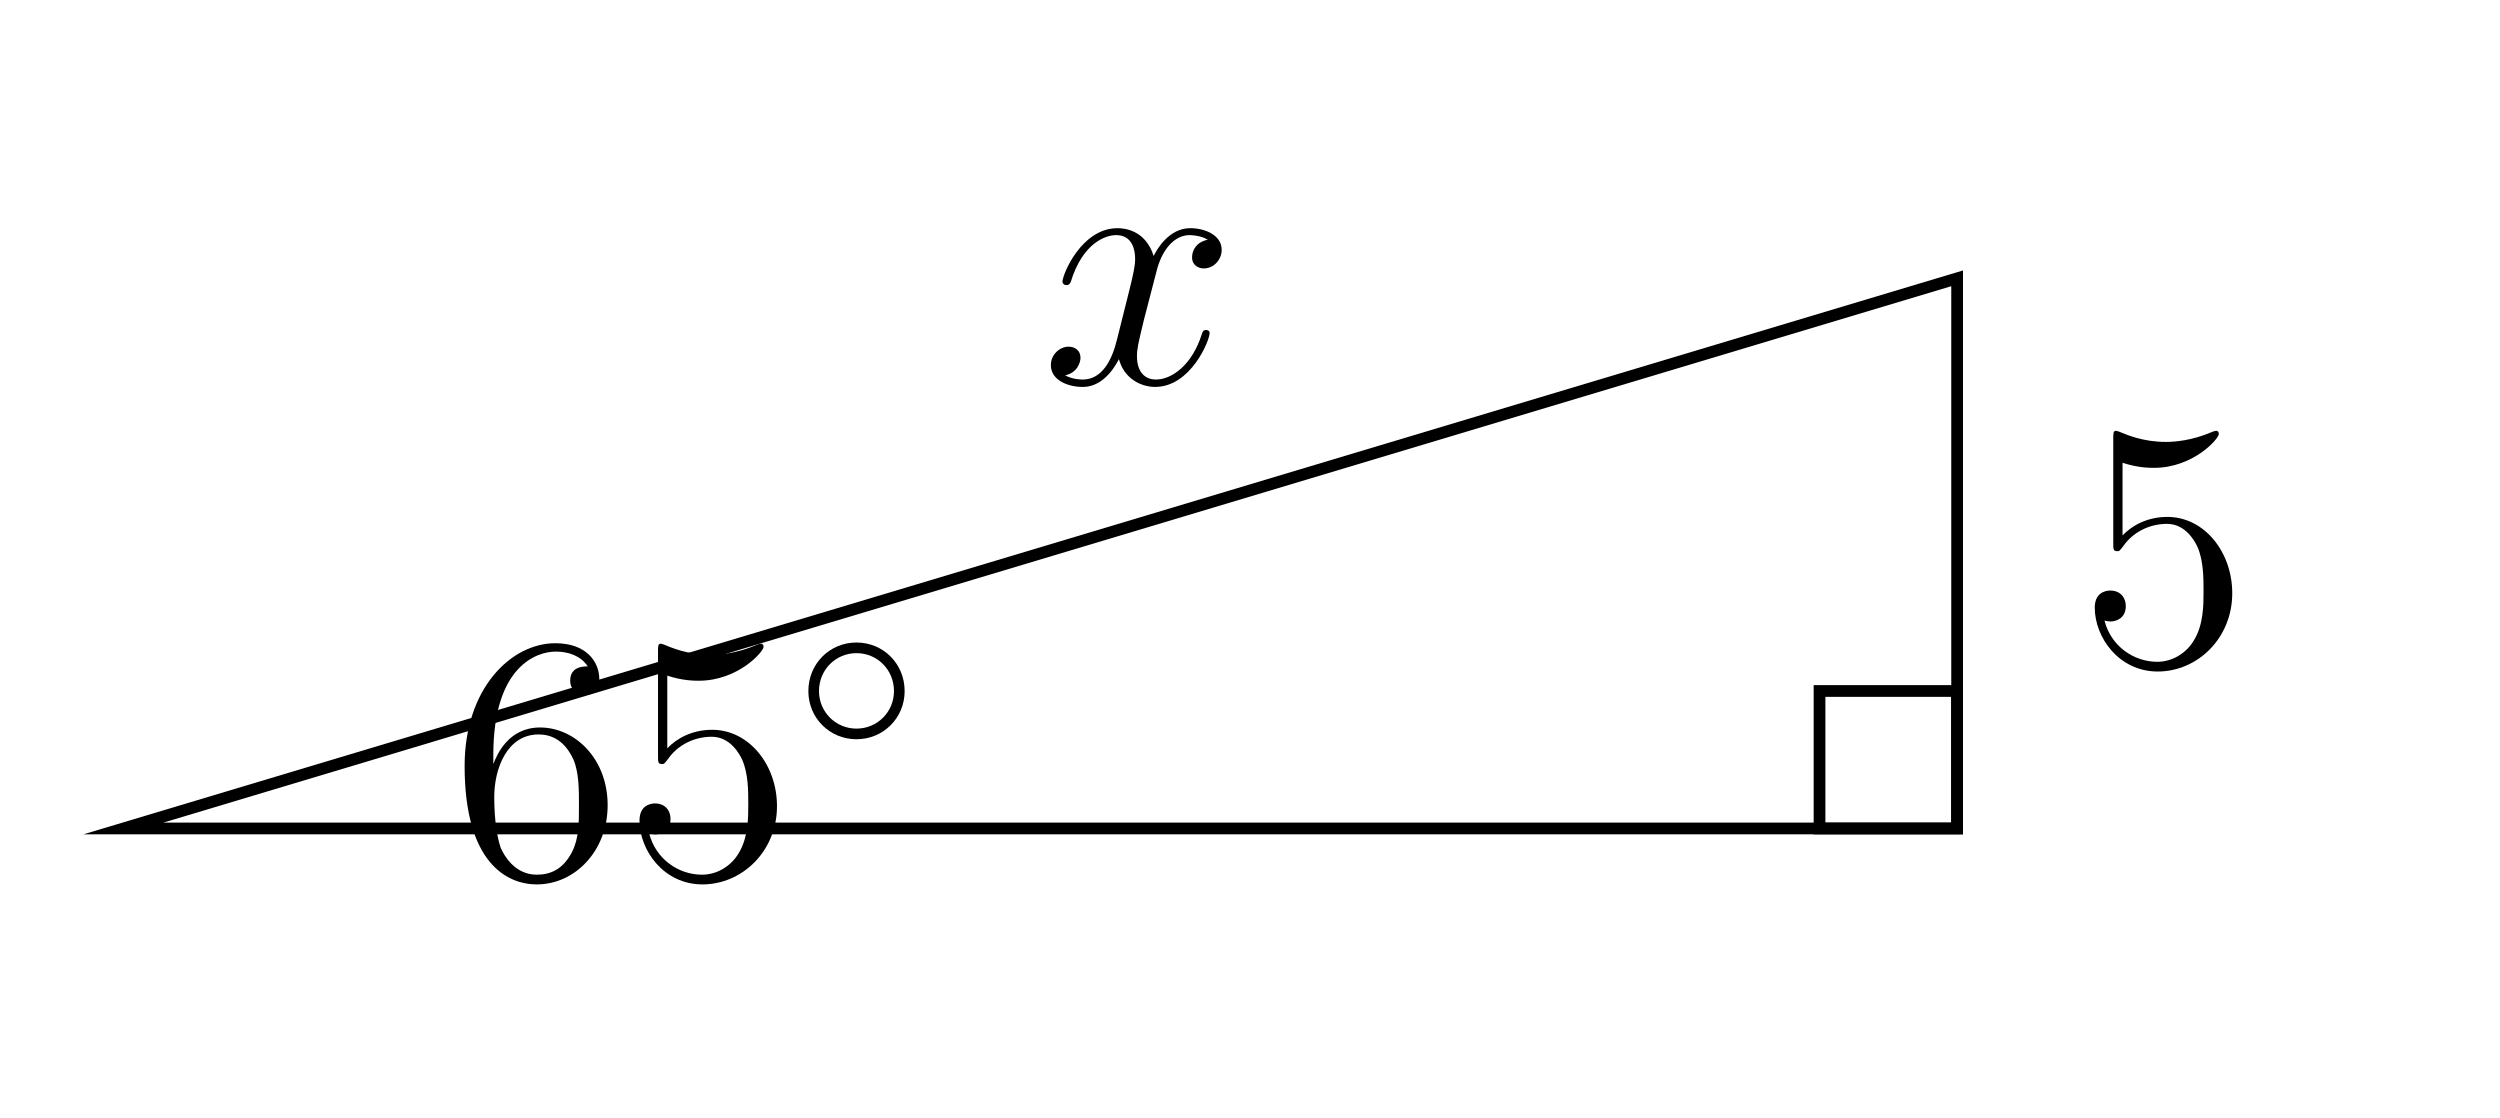
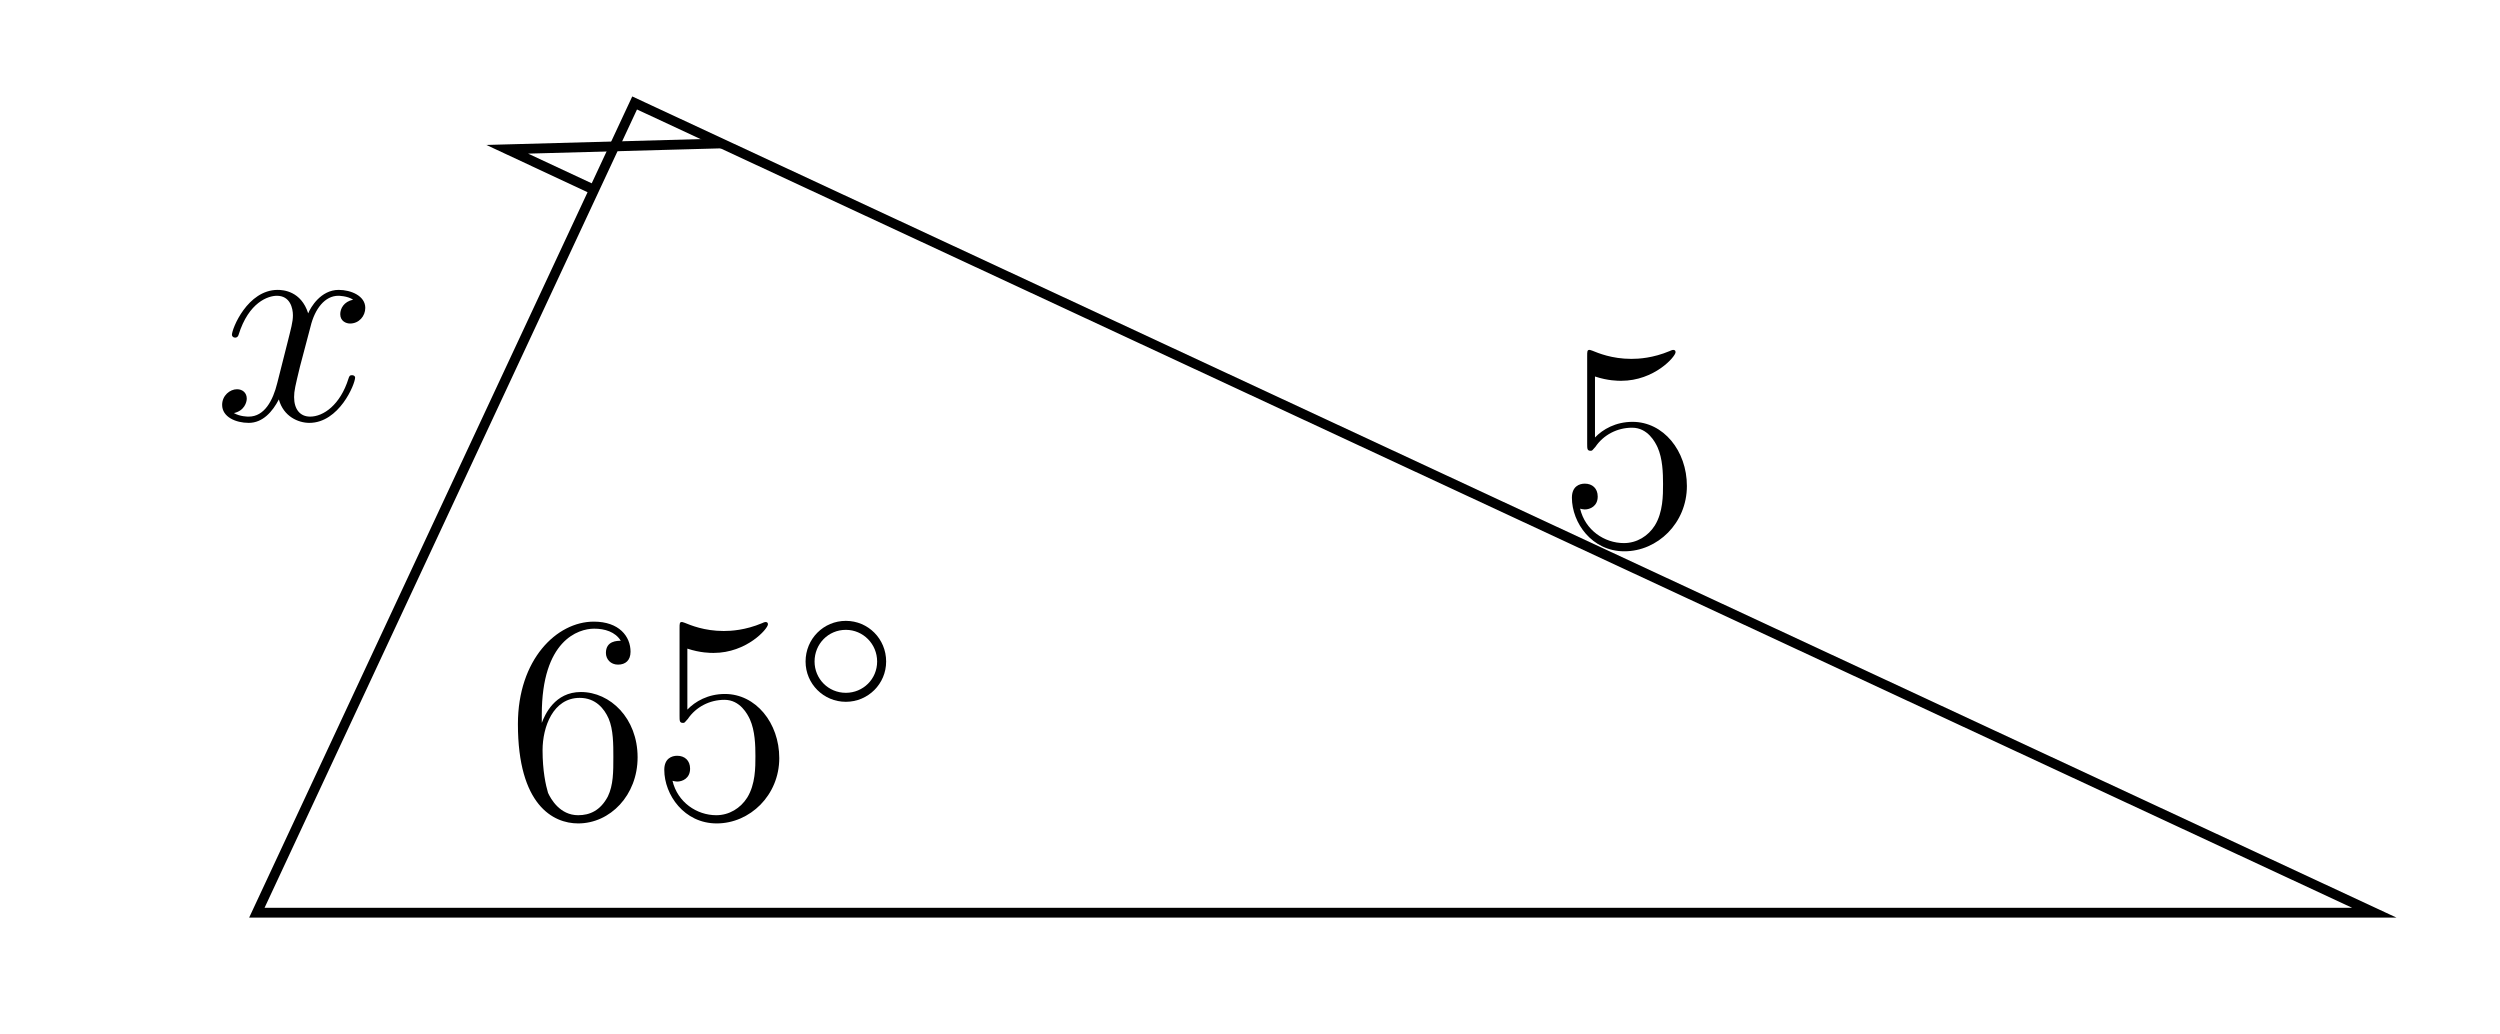
- <svg xmlns="http://www.w3.org/2000/svg" xmlns:xlink="http://www.w3.org/1999/xlink" data-source-hash="2440fd97af77" width="84.387pt" height="37.714pt" viewBox="0 0 84.387 37.714" version="1.2">
+ <svg xmlns="http://www.w3.org/2000/svg" xmlns:xlink="http://www.w3.org/1999/xlink" data-source-hash="e110d0b7b296" width="99.882pt" height="41.283pt" viewBox="0 0 99.882 41.283" version="1.2">
  <defs>
    <g>
      <symbol overflow="visible" id="glyph0-0">
        <path style="stroke:none;" d="" />
      </symbol>
      <symbol overflow="visible" id="glyph0-1">
-         <path style="stroke:none;" d="M 5.688 -1.703 C 5.688 -1.75 5.641 -1.797 5.578 -1.797 C 5.469 -1.797 5.453 -1.75 5.422 -1.656 C 5.094 -0.609 4.406 -0.125 3.875 -0.125 C 3.469 -0.125 3.234 -0.422 3.234 -0.906 C 3.234 -1.172 3.281 -1.359 3.469 -2.141 L 3.891 -3.766 C 4.062 -4.469 4.469 -5 5.016 -5 C 5.016 -5 5.375 -5 5.625 -4.844 C 5.234 -4.766 5.094 -4.484 5.094 -4.25 C 5.094 -3.969 5.328 -3.875 5.484 -3.875 C 5.844 -3.875 6.094 -4.188 6.094 -4.5 C 6.094 -5 5.531 -5.234 5.031 -5.234 C 4.312 -5.234 3.906 -4.516 3.797 -4.297 C 3.516 -5.188 2.781 -5.234 2.578 -5.234 C 1.359 -5.234 0.719 -3.672 0.719 -3.422 C 0.719 -3.375 0.766 -3.312 0.859 -3.312 C 0.953 -3.312 0.969 -3.375 1 -3.422 C 1.406 -4.75 2.188 -5 2.531 -5 C 3.078 -5 3.172 -4.5 3.172 -4.203 C 3.172 -3.953 3.109 -3.672 2.969 -3.109 L 2.562 -1.484 C 2.391 -0.766 2.047 -0.125 1.406 -0.125 C 1.359 -0.125 1.062 -0.125 0.812 -0.266 C 1.234 -0.359 1.328 -0.719 1.328 -0.859 C 1.328 -1.094 1.156 -1.234 0.922 -1.234 C 0.641 -1.234 0.328 -0.984 0.328 -0.609 C 0.328 -0.109 0.891 0.125 1.406 0.125 C 1.969 0.125 2.375 -0.328 2.625 -0.812 C 2.812 -0.125 3.406 0.125 3.844 0.125 C 5.047 0.125 5.688 -1.438 5.688 -1.703 Z M 5.688 -1.703 " />
+         <path style="stroke:none;" d="M 5.641 -1.688 C 5.641 -1.734 5.594 -1.781 5.516 -1.781 C 5.422 -1.781 5.406 -1.734 5.375 -1.641 C 5.047 -0.594 4.375 -0.125 3.844 -0.125 C 3.438 -0.125 3.203 -0.422 3.203 -0.906 C 3.203 -1.156 3.25 -1.344 3.438 -2.125 L 3.859 -3.719 C 4.031 -4.438 4.438 -4.953 4.969 -4.953 C 4.969 -4.953 5.328 -4.953 5.562 -4.797 C 5.188 -4.719 5.047 -4.438 5.047 -4.219 C 5.047 -3.938 5.281 -3.844 5.438 -3.844 C 5.797 -3.844 6.047 -4.141 6.047 -4.469 C 6.047 -4.953 5.469 -5.188 4.984 -5.188 C 4.266 -5.188 3.859 -4.484 3.766 -4.25 C 3.484 -5.141 2.766 -5.188 2.547 -5.188 C 1.344 -5.188 0.719 -3.641 0.719 -3.391 C 0.719 -3.344 0.766 -3.281 0.844 -3.281 C 0.938 -3.281 0.969 -3.344 0.984 -3.391 C 1.391 -4.703 2.172 -4.953 2.516 -4.953 C 3.047 -4.953 3.156 -4.453 3.156 -4.172 C 3.156 -3.906 3.078 -3.641 2.938 -3.078 L 2.531 -1.469 C 2.359 -0.766 2.016 -0.125 1.391 -0.125 C 1.344 -0.125 1.047 -0.125 0.797 -0.266 C 1.219 -0.359 1.312 -0.703 1.312 -0.844 C 1.312 -1.078 1.141 -1.219 0.922 -1.219 C 0.641 -1.219 0.328 -0.969 0.328 -0.594 C 0.328 -0.109 0.875 0.125 1.391 0.125 C 1.953 0.125 2.344 -0.328 2.594 -0.812 C 2.781 -0.125 3.375 0.125 3.812 0.125 C 5 0.125 5.641 -1.422 5.641 -1.688 Z M 5.641 -1.688 " />
      </symbol>
      <symbol overflow="visible" id="glyph1-0">
        <path style="stroke:none;" d="" />
      </symbol>
      <symbol overflow="visible" id="glyph1-1">
-         <path style="stroke:none;" d="M 5.219 -2.391 C 5.219 -3.797 4.266 -4.969 3.031 -4.969 C 2.344 -4.969 1.828 -4.672 1.516 -4.344 L 1.516 -6.797 C 2.031 -6.625 2.438 -6.625 2.578 -6.625 C 3.906 -6.625 4.766 -7.609 4.766 -7.766 C 4.766 -7.812 4.75 -7.875 4.672 -7.875 C 4.672 -7.875 4.625 -7.875 4.516 -7.828 C 3.859 -7.547 3.281 -7.5 2.984 -7.5 C 2.188 -7.5 1.641 -7.75 1.406 -7.844 C 1.328 -7.875 1.297 -7.875 1.297 -7.875 C 1.203 -7.875 1.203 -7.797 1.203 -7.609 L 1.203 -4.094 C 1.203 -3.875 1.203 -3.812 1.344 -3.812 C 1.406 -3.812 1.406 -3.812 1.531 -3.969 C 1.859 -4.453 2.422 -4.734 3.016 -4.734 C 3.641 -4.734 3.953 -4.156 4.047 -3.953 C 4.25 -3.484 4.25 -2.906 4.25 -2.453 C 4.25 -2 4.25 -1.328 3.922 -0.797 C 3.672 -0.375 3.203 -0.078 2.688 -0.078 C 1.891 -0.078 1.125 -0.609 0.906 -1.469 C 0.969 -1.453 1.047 -1.438 1.109 -1.438 C 1.297 -1.438 1.625 -1.547 1.625 -1.953 C 1.625 -2.281 1.406 -2.484 1.109 -2.484 C 0.891 -2.484 0.578 -2.375 0.578 -1.906 C 0.578 -0.906 1.391 0.25 2.703 0.25 C 4.047 0.25 5.219 -0.875 5.219 -2.391 Z M 5.219 -2.391 " />
+         <path style="stroke:none;" d="M 5.172 -2.359 C 5.172 -3.766 4.234 -4.922 3 -4.922 C 2.328 -4.922 1.812 -4.625 1.5 -4.297 L 1.5 -6.734 C 2.016 -6.562 2.422 -6.562 2.547 -6.562 C 3.875 -6.562 4.719 -7.531 4.719 -7.703 C 4.719 -7.75 4.703 -7.797 4.625 -7.797 C 4.625 -7.797 4.578 -7.797 4.484 -7.75 C 3.812 -7.469 3.25 -7.438 2.953 -7.438 C 2.172 -7.438 1.625 -7.672 1.391 -7.766 C 1.312 -7.797 1.281 -7.797 1.281 -7.797 C 1.188 -7.797 1.188 -7.734 1.188 -7.547 L 1.188 -4.047 C 1.188 -3.844 1.188 -3.766 1.328 -3.766 C 1.391 -3.766 1.391 -3.781 1.516 -3.922 C 1.844 -4.406 2.391 -4.688 2.984 -4.688 C 3.609 -4.688 3.906 -4.109 4 -3.906 C 4.203 -3.453 4.219 -2.875 4.219 -2.438 C 4.219 -1.984 4.219 -1.312 3.891 -0.781 C 3.625 -0.359 3.172 -0.078 2.656 -0.078 C 1.875 -0.078 1.109 -0.594 0.906 -1.453 C 0.969 -1.438 1.031 -1.422 1.094 -1.422 C 1.297 -1.422 1.609 -1.547 1.609 -1.938 C 1.609 -2.266 1.391 -2.453 1.094 -2.453 C 0.875 -2.453 0.578 -2.344 0.578 -1.891 C 0.578 -0.891 1.375 0.25 2.672 0.25 C 4 0.25 5.172 -0.875 5.172 -2.359 Z M 5.172 -2.359 " />
      </symbol>
      <symbol overflow="visible" id="glyph1-2">
-         <path style="stroke:none;" d="M 5.312 -2.422 C 5.312 -4 4.203 -5.047 3.031 -5.047 C 1.969 -5.047 1.578 -4.141 1.453 -3.812 L 1.453 -4.125 C 1.453 -7.125 2.922 -7.609 3.562 -7.609 C 3.984 -7.609 4.406 -7.469 4.641 -7.109 C 4.5 -7.109 4.047 -7.109 4.047 -6.625 C 4.047 -6.375 4.219 -6.141 4.531 -6.141 C 4.828 -6.141 5.031 -6.328 5.031 -6.672 C 5.031 -7.281 4.578 -7.891 3.547 -7.891 C 2.047 -7.891 0.484 -6.359 0.484 -3.75 C 0.484 -0.484 1.906 0.25 2.922 0.25 C 4.203 0.25 5.312 -0.875 5.312 -2.422 Z M 4.344 -2.438 C 4.344 -1.828 4.344 -1.297 4.109 -0.844 C 3.812 -0.266 3.391 -0.078 2.922 -0.078 C 2.172 -0.078 1.812 -0.734 1.703 -0.984 C 1.594 -1.297 1.484 -1.875 1.484 -2.703 C 1.484 -3.641 1.906 -4.812 2.984 -4.812 C 3.625 -4.812 3.969 -4.375 4.156 -3.969 C 4.344 -3.531 4.344 -2.938 4.344 -2.438 Z M 4.344 -2.438 " />
+         <path style="stroke:none;" d="M 5.266 -2.391 C 5.266 -3.953 4.172 -5 3 -5 C 1.953 -5 1.562 -4.094 1.438 -3.766 L 1.438 -4.094 C 1.438 -7.062 2.891 -7.531 3.531 -7.531 C 3.953 -7.531 4.375 -7.406 4.594 -7.047 C 4.453 -7.047 4 -7.047 4 -6.562 C 4 -6.312 4.188 -6.094 4.484 -6.094 C 4.781 -6.094 4.984 -6.266 4.984 -6.609 C 4.984 -7.219 4.531 -7.812 3.516 -7.812 C 2.031 -7.812 0.484 -6.297 0.484 -3.719 C 0.484 -0.484 1.891 0.25 2.891 0.25 C 4.172 0.25 5.266 -0.875 5.266 -2.391 Z M 4.297 -2.406 C 4.297 -1.812 4.297 -1.281 4.078 -0.828 C 3.781 -0.266 3.359 -0.078 2.891 -0.078 C 2.156 -0.078 1.797 -0.734 1.688 -0.969 C 1.594 -1.281 1.469 -1.859 1.469 -2.672 C 1.469 -3.609 1.891 -4.766 2.953 -4.766 C 3.594 -4.766 3.938 -4.328 4.109 -3.938 C 4.297 -3.5 4.297 -2.906 4.297 -2.406 Z M 4.297 -2.406 " />
      </symbol>
      <symbol overflow="visible" id="glyph2-0">
        <path style="stroke:none;" d="" />
      </symbol>
      <symbol overflow="visible" id="glyph2-1">
-         <path style="stroke:none;" d="M 3.719 -1.969 C 3.719 -2.891 3 -3.609 2.094 -3.609 C 1.188 -3.609 0.469 -2.891 0.469 -1.969 C 0.469 -1.062 1.188 -0.344 2.094 -0.344 C 3 -0.344 3.719 -1.062 3.719 -1.969 Z M 3.359 -1.969 C 3.359 -1.266 2.797 -0.703 2.094 -0.703 C 1.391 -0.703 0.828 -1.266 0.828 -1.969 C 0.828 -2.688 1.391 -3.25 2.094 -3.25 C 2.797 -3.25 3.359 -2.688 3.359 -1.969 Z M 3.359 -1.969 " />
+         <path style="stroke:none;" d="M 3.688 -1.953 C 3.688 -2.859 2.969 -3.578 2.078 -3.578 C 1.188 -3.578 0.469 -2.859 0.469 -1.953 C 0.469 -1.062 1.188 -0.344 2.078 -0.344 C 2.969 -0.344 3.688 -1.062 3.688 -1.953 Z M 3.328 -1.953 C 3.328 -1.25 2.766 -0.703 2.078 -0.703 C 1.375 -0.703 0.828 -1.266 0.828 -1.953 C 0.828 -2.656 1.375 -3.219 2.078 -3.219 C 2.766 -3.219 3.328 -2.656 3.328 -1.953 Z M 3.328 -1.953 " />
      </symbol>
    </g>
    <clipPath id="clip1">
-       <path d="M 0.012 3 L 72 3 L 72 34 L 0.012 34 Z M 0.012 3 " />
+       <path d="M 4 0 L 98.973 0 L 98.973 40.578 L 4 40.578 Z M 4 0 " />
    </clipPath>
  </defs>
  <g id="surface1">
    <g clip-path="url(#clip1)" clip-rule="nonzero">
-       <path style="fill:none;stroke-width:0.399;stroke-linecap:butt;stroke-linejoin:miter;stroke:rgb(0%,0%,0%);stroke-opacity:1;stroke-miterlimit:10;" d="M -0.002 0 L 62.366 18.711 L 62.366 0 Z M -0.002 0 " transform="matrix(0.992474,0,0,-0.992474,4.165878,27.96493)" />
+       <path style="fill:none;stroke-width:0.399;stroke-linecap:butt;stroke-linejoin:miter;stroke:rgb(0%,0%,0%);stroke-opacity:1;stroke-miterlimit:10;" d="M 0.001 0.001 L 15.356 32.914 L 86.068 0.001 Z M 0.001 0.001 " transform="matrix(0.982929,0,0,-0.982929,10.26116,36.46567)" />
    </g>
-     <path style="fill:none;stroke-width:0.399;stroke-linecap:butt;stroke-linejoin:miter;stroke:rgb(0%,0%,0%);stroke-opacity:1;stroke-miterlimit:10;" d="M 57.686 0 L 57.686 4.676 L 62.362 4.676 L 62.362 0 Z M 57.686 0 " transform="matrix(0.992474,0,0,-0.992474,4.165878,27.96493)" />
+     <path style="fill:none;stroke-width:0.399;stroke-linecap:butt;stroke-linejoin:miter;stroke:rgb(0%,0%,0%);stroke-opacity:1;stroke-miterlimit:10;" d="M 13.711 29.381 L 10.178 31.031 L 18.893 31.269 " transform="matrix(0.982929,0,0,-0.982929,10.26116,36.46567)" />
    <g style="fill:rgb(0%,0%,0%);fill-opacity:1;">
-       <use xlink:href="#glyph0-1" x="35.144" y="12.936" />
+       <use xlink:href="#glyph0-1" x="8.547" y="16.77" />
    </g>
    <g style="fill:rgb(0%,0%,0%);fill-opacity:1;">
-       <use xlink:href="#glyph1-1" x="70.13" y="22.417" />
+       <use xlink:href="#glyph1-1" x="62.224" y="21.776" />
    </g>
    <g style="fill:rgb(0%,0%,0%);fill-opacity:1;">
-       <use xlink:href="#glyph1-2" x="15.199" y="29.603" />
-       <use xlink:href="#glyph1-1" x="21.008" y="29.603" />
+       <use xlink:href="#glyph1-2" x="20.208" y="32.648" />
+       <use xlink:href="#glyph1-1" x="25.962" y="32.648" />
    </g>
    <g style="fill:rgb(0%,0%,0%);fill-opacity:1;">
-       <use xlink:href="#glyph2-1" x="26.817" y="25.297" />
+       <use xlink:href="#glyph2-1" x="31.716" y="28.383" />
    </g>
  </g>
</svg>
